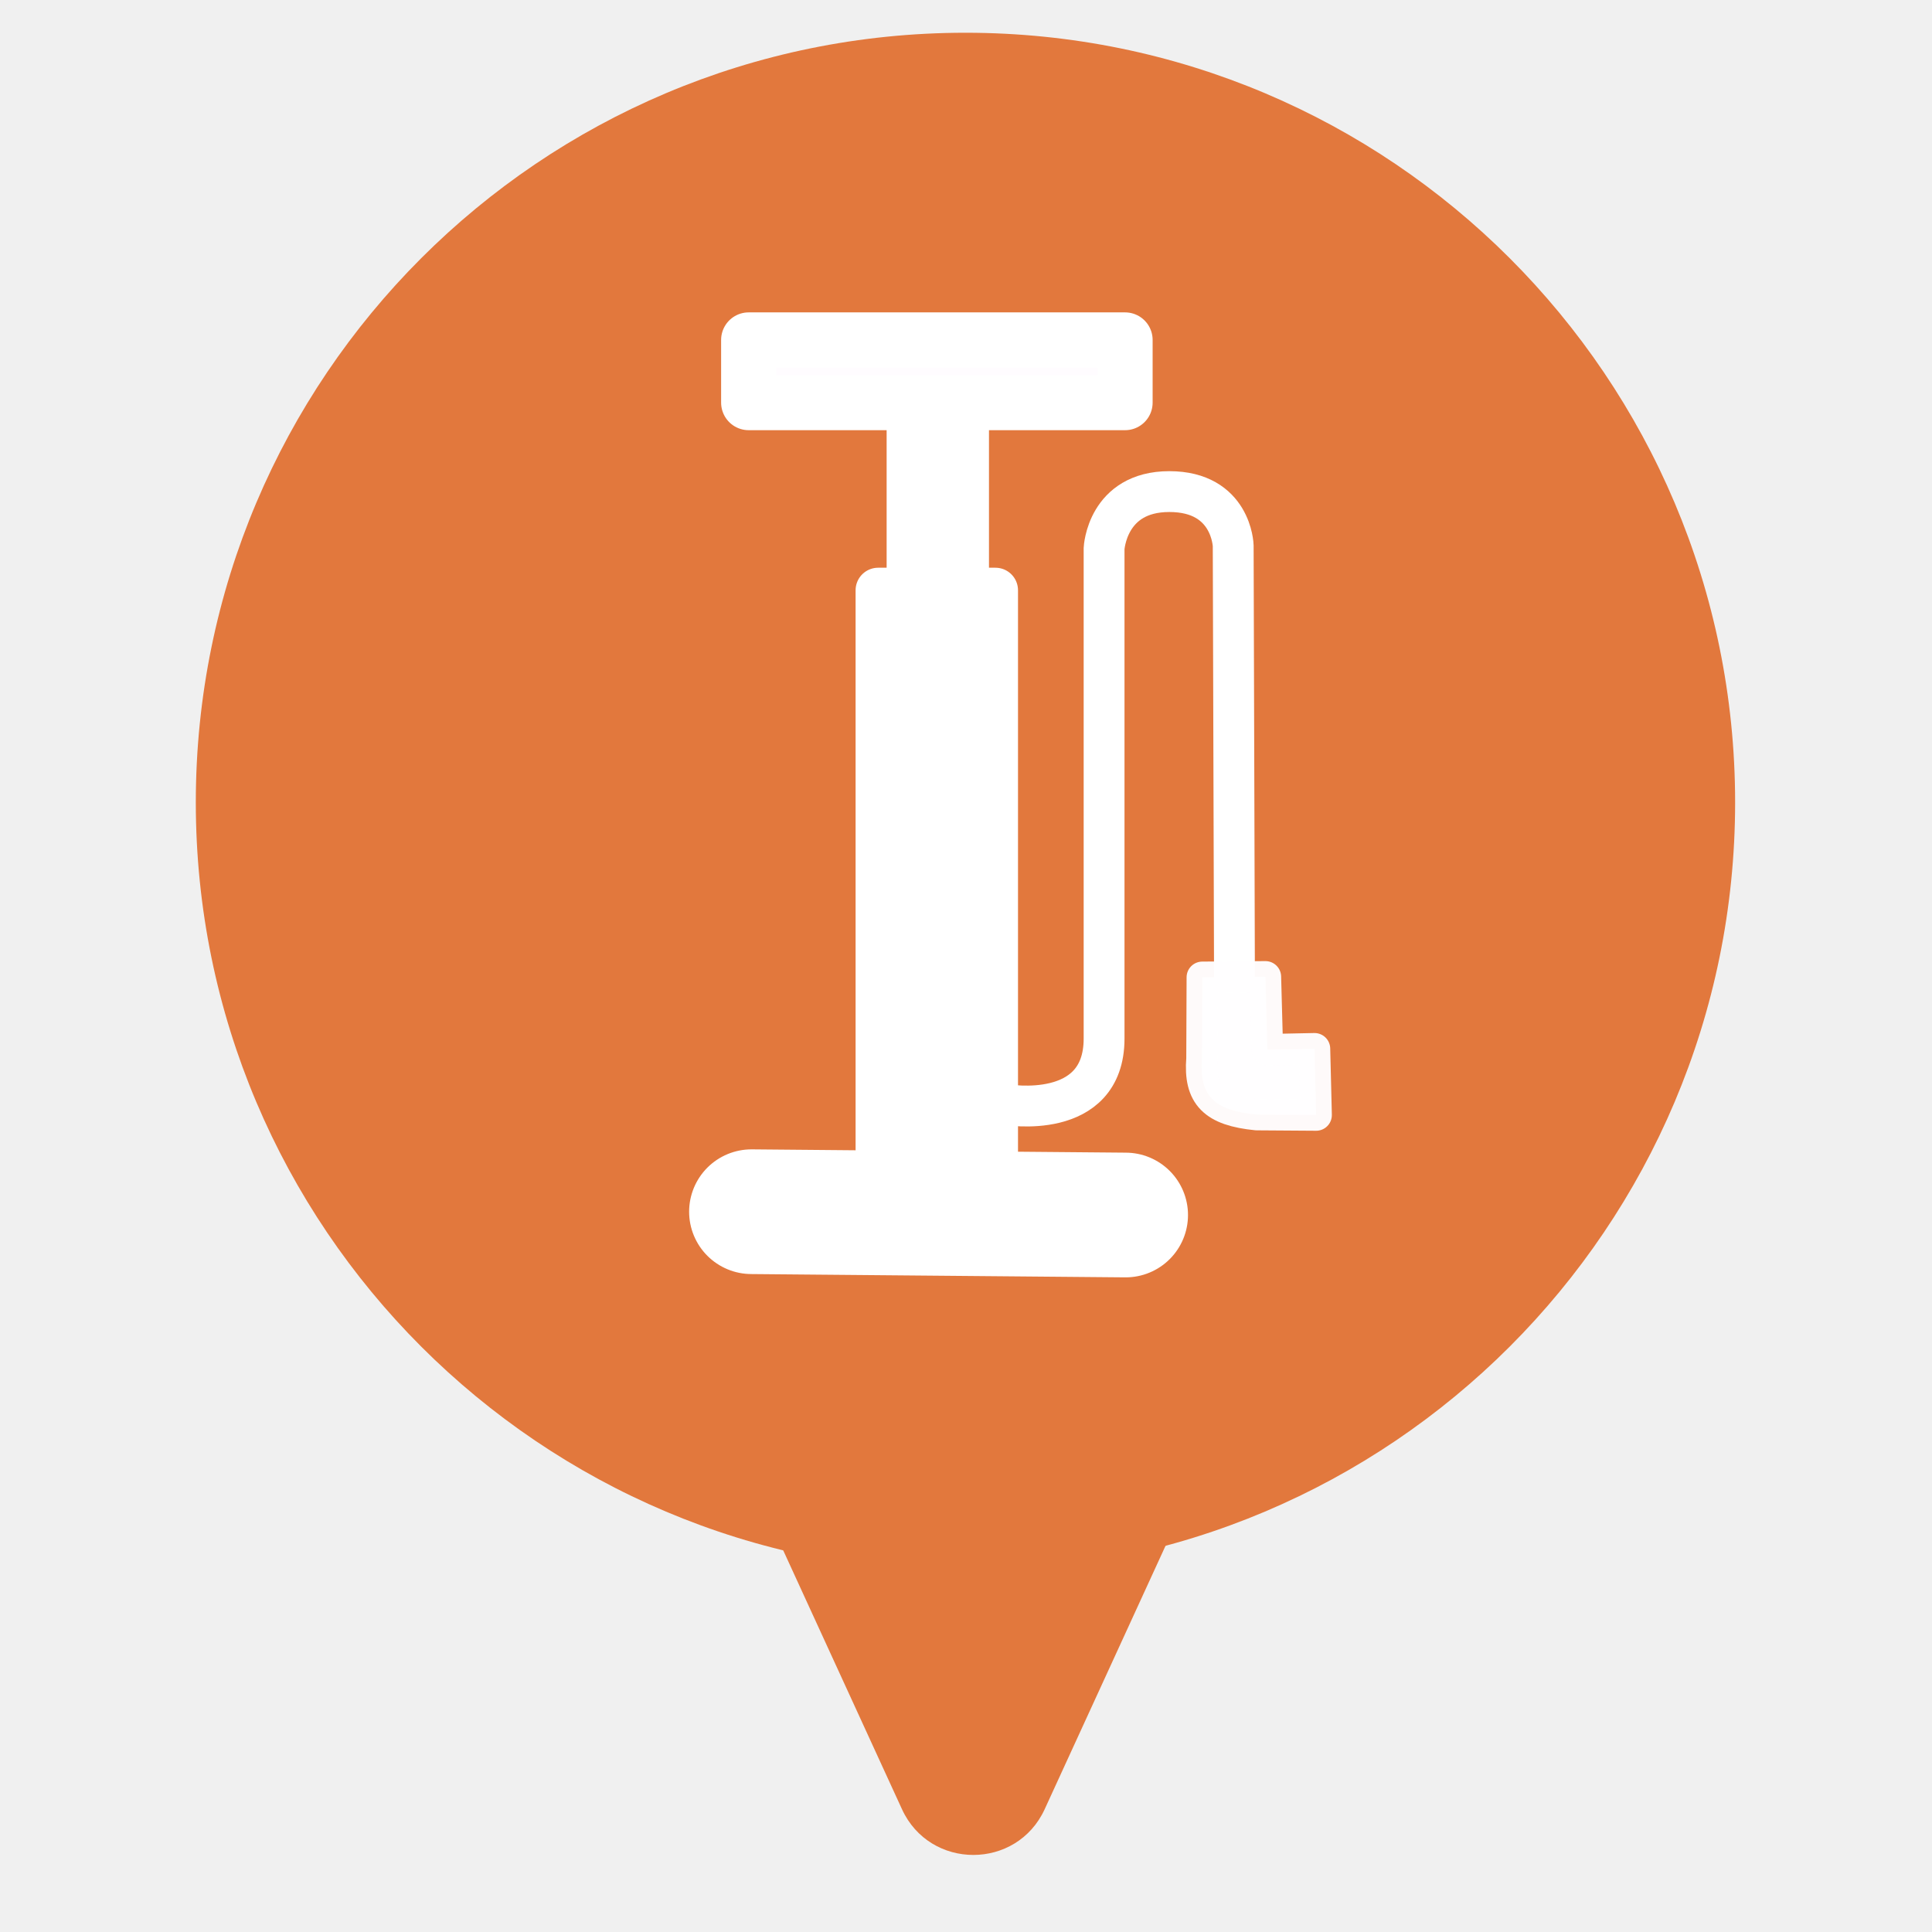
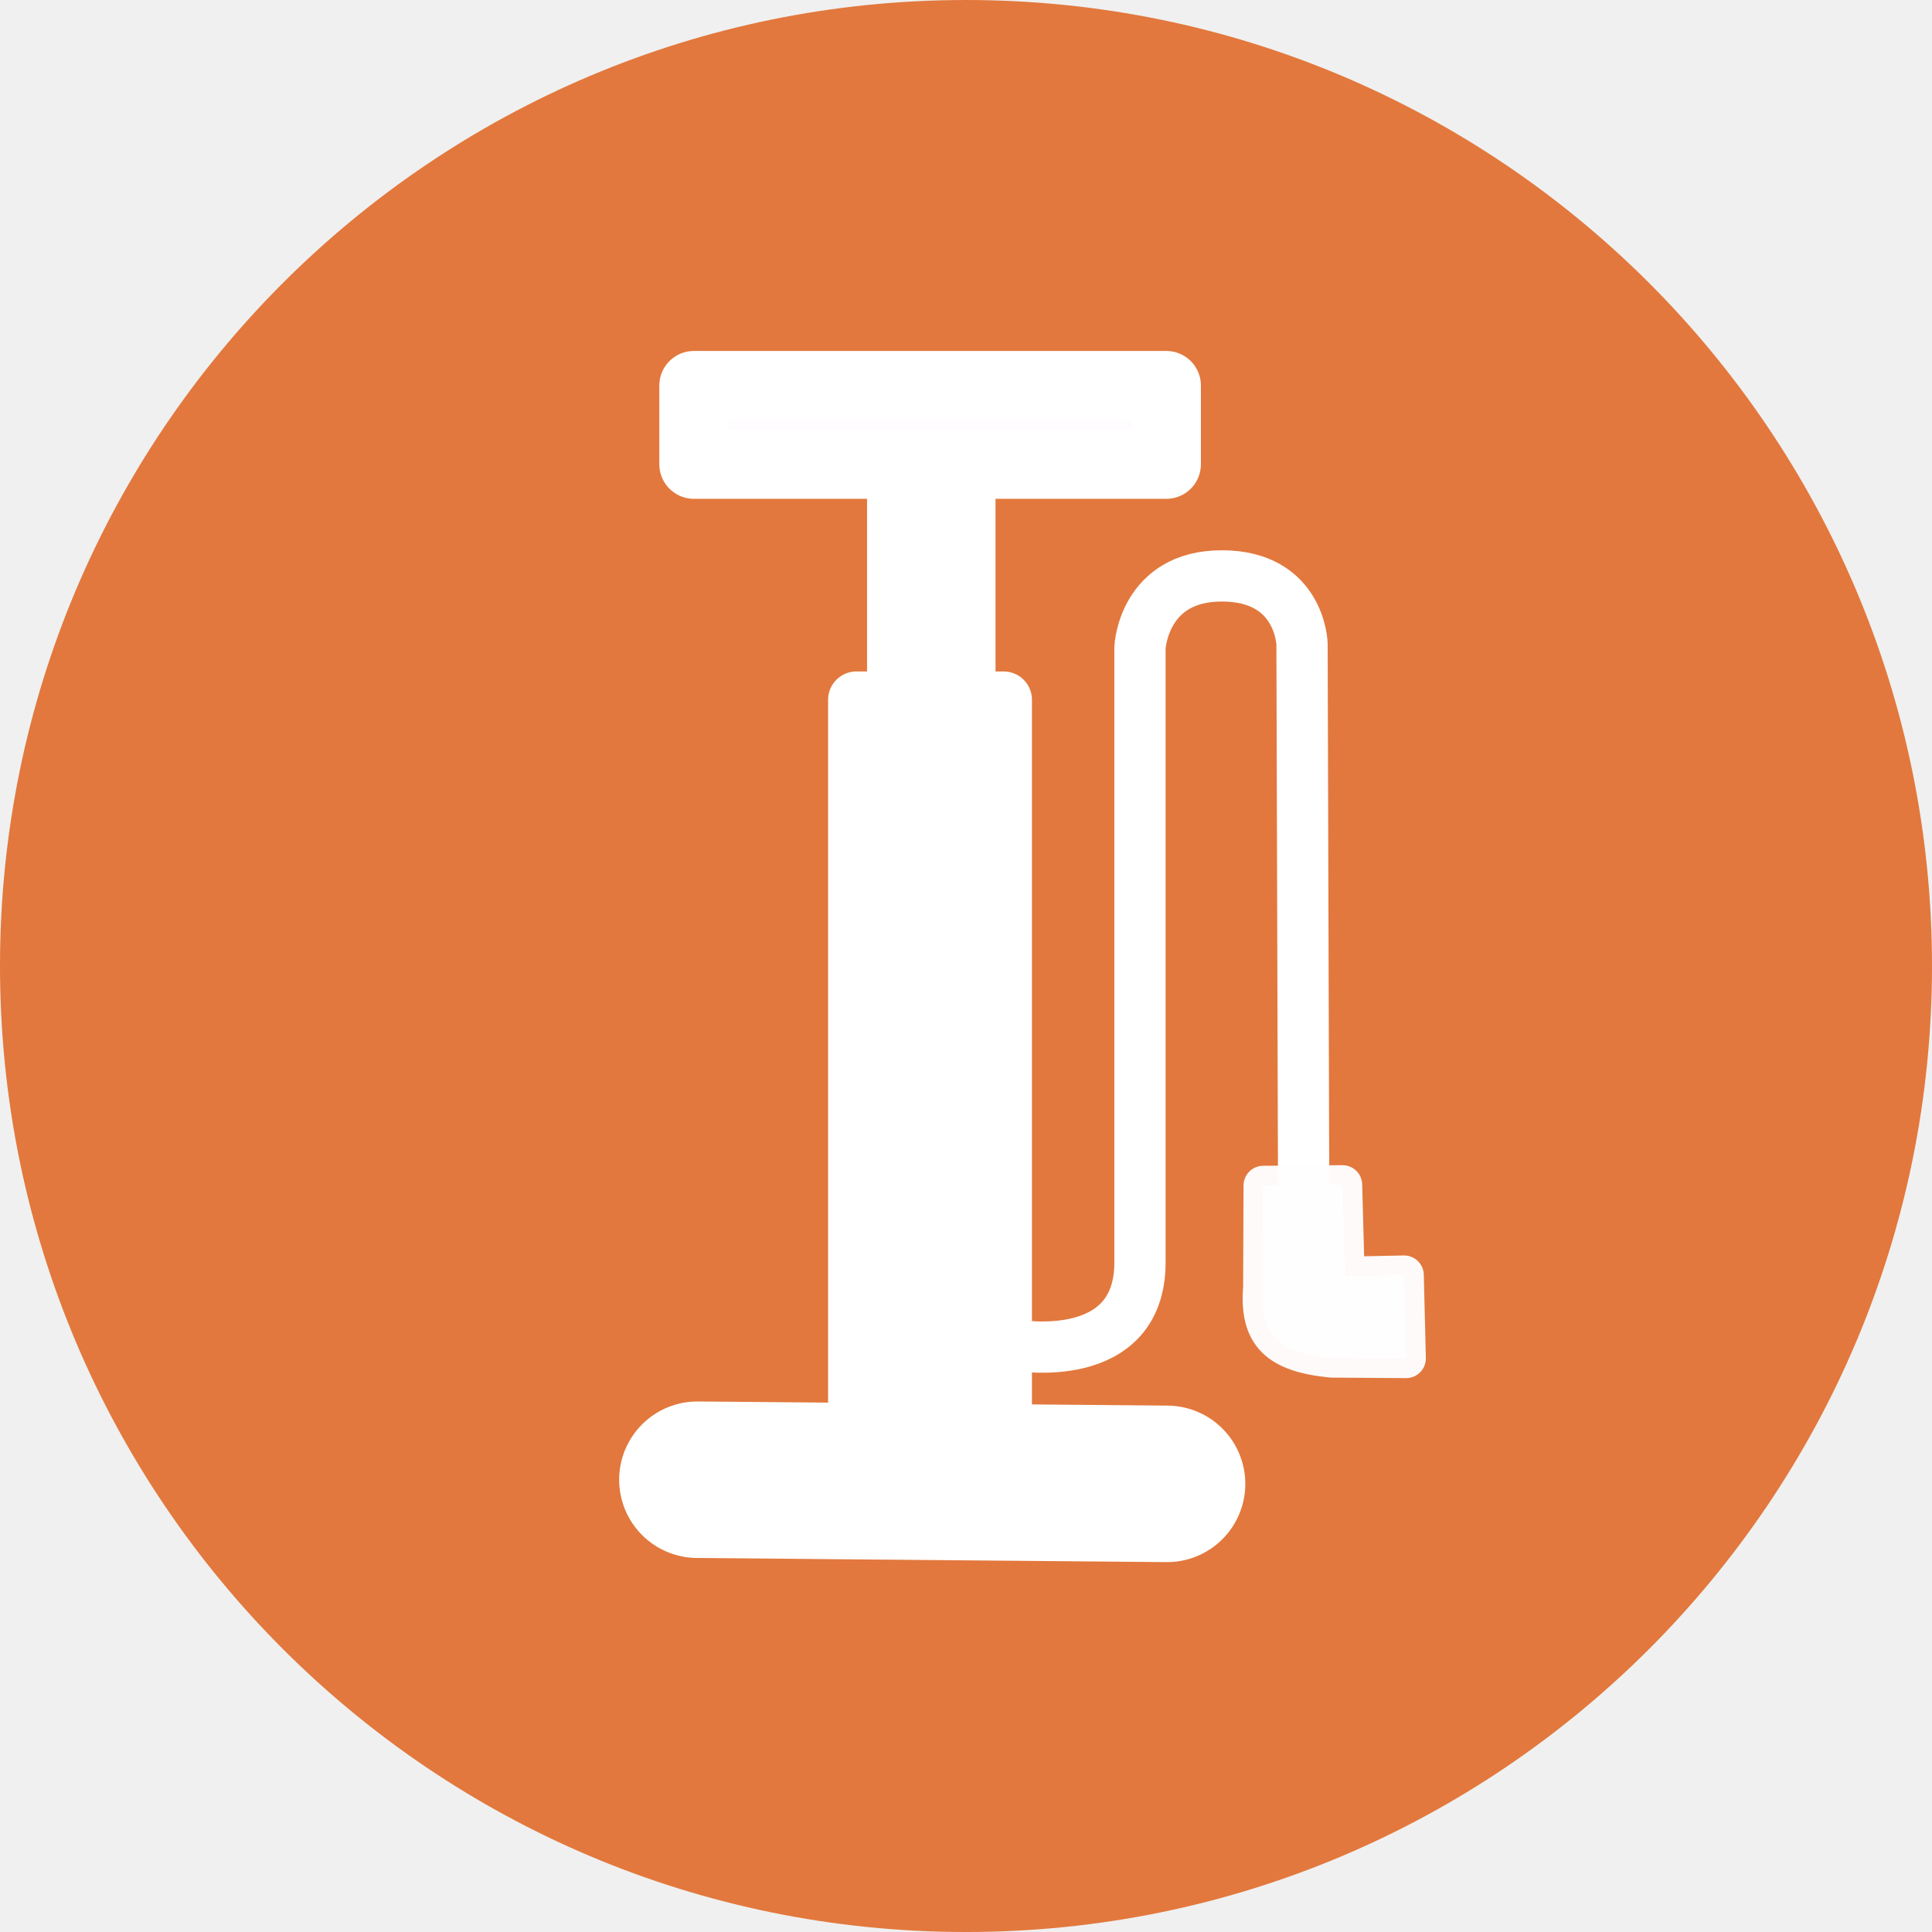
- <svg xmlns="http://www.w3.org/2000/svg" width="123" height="123" viewBox="0 0 123 123" version="1.1" id="svg42" style="fill:none">
+ <svg xmlns="http://www.w3.org/2000/svg" width="98" height="98" viewBox="0 0 98 98" version="1.1" id="svg42" style="fill:none">
  <defs id="defs40">
    <filter id="filter0_d" x="-3" y="2" width="102.479" height="102.479" filterUnits="userSpaceOnUse" style="color-interpolation-filters:sRGB">
      <feFlood flood-opacity="0" result="BackgroundImageFix" id="feFlood22" />
      <feColorMatrix in="SourceAlpha" type="matrix" values="0 0 0 0 0 0 0 0 0 0 0 0 0 0 0 0 0 0 127 0" id="feColorMatrix24" />
      <feOffset dy="4" id="feOffset26" />
      <feGaussianBlur stdDeviation="2" id="feGaussianBlur28" />
      <feColorMatrix type="matrix" values="0 0 0 0 0 0 0 0 0 0 0 0 0 0 0 0 0 0 0.25 0" id="feColorMatrix30" />
      <feBlend mode="normal" in2="BackgroundImageFix" result="effect1_dropShadow" id="feBlend32" />
      <feBlend mode="normal" in="SourceGraphic" in2="effect1_dropShadow" result="shape" id="feBlend34" />
    </filter>
    <clipPath id="clip0">
      <rect width="66.806" height="66.806" transform="rotate(-45,59.93709,23.41254)" id="rect37" x="0" y="0" style="fill:#ffffff" />
    </clipPath>
  </defs>
-   <g id="layer4" style="display:inline">
-     <path d="m 66.511,115.179 c -1.783,3.887 -7.306,3.887 -9.089,0 l -30.743,-67.009 c -1.52,-3.312 0.9,-7.085 4.545,-7.085 h 61.486 c 3.644,0 6.064,3.773 4.545,7.085 z" id="path2" style="display:inline;fill:#e2783d" />
+   <g id="layer4" style="display:inline" transform="translate(-12.4661,-2.084747)">
    <circle cx="61.466" cy="51.085" r="49" id="circle4" style="display:inline;fill:#e2783d" />
  </g>
-   <g id="layer1" style="display:inline">
+   <g id="layer1" style="display:inline" transform="translate(-12.4661,-2.084747)">
    <rect style="fill:#fffcff;fill-opacity:1;stroke:#ffffff;stroke-width:3.509;stroke-linecap:round;stroke-linejoin:round;stroke-miterlimit:4;stroke-dasharray:none;stroke-dashoffset:0;stroke-opacity:1" id="rect834" width="23.963" height="3.991" x="47.664" y="21.642" />
    <rect style="fill:#ffffff;fill-opacity:1;stroke:#ffffff;stroke-width:0;stroke-linecap:round;stroke-linejoin:round;stroke-miterlimit:4;stroke-dasharray:none;stroke-dashoffset:0;stroke-opacity:1" id="rect839" width="6.516" height="8.984" x="56.447" y="27.272" />
    <path style="fill:none;stroke:#ffffff;stroke-width:7.939;stroke-linecap:round;stroke-linejoin:miter;stroke-miterlimit:4;stroke-dasharray:none;stroke-opacity:1" d="m 47.842,77.143 23.822,0.21" id="path842" />
    <rect style="display:inline;fill:#ffffff;fill-opacity:1;stroke:#ffffff;stroke-width:2.872;stroke-linecap:round;stroke-linejoin:round;stroke-miterlimit:4;stroke-dasharray:none;stroke-dashoffset:0;stroke-opacity:1" id="rect863" width="7.468" height="36.045" x="55.907" y="37.58" />
    <path style="display:inline;fill:none;stroke:#ffffff;stroke-width:2.6;stroke-linecap:butt;stroke-linejoin:miter;stroke-miterlimit:4;stroke-dasharray:none;stroke-opacity:1" d="m 64.041,70.321 c 0,0 6.25,1.104 6.25,-4.199 0,-5.303 0,-31.201 0,-31.201 0,0 0.177,-3.624 4.154,-3.624 3.977,0 4.066,3.447 4.066,3.447 l 0.088,29.875" id="path868" />
    <path style="display:inline;fill:#fffeff;fill-opacity:1;stroke:#fffeff;stroke-width:2;stroke-linecap:butt;stroke-linejoin:round;stroke-miterlimit:4;stroke-dasharray:none;stroke-opacity:0.97" d="m 76.544,62.219 4.019,-0.031 0.125,4.641 3,-0.062 0.104,4.222 -3.783,-0.026 c -2.731,-0.27 -3.676,-1.208 -3.486,-3.57 z" id="path871" />
  </g>
</svg>
